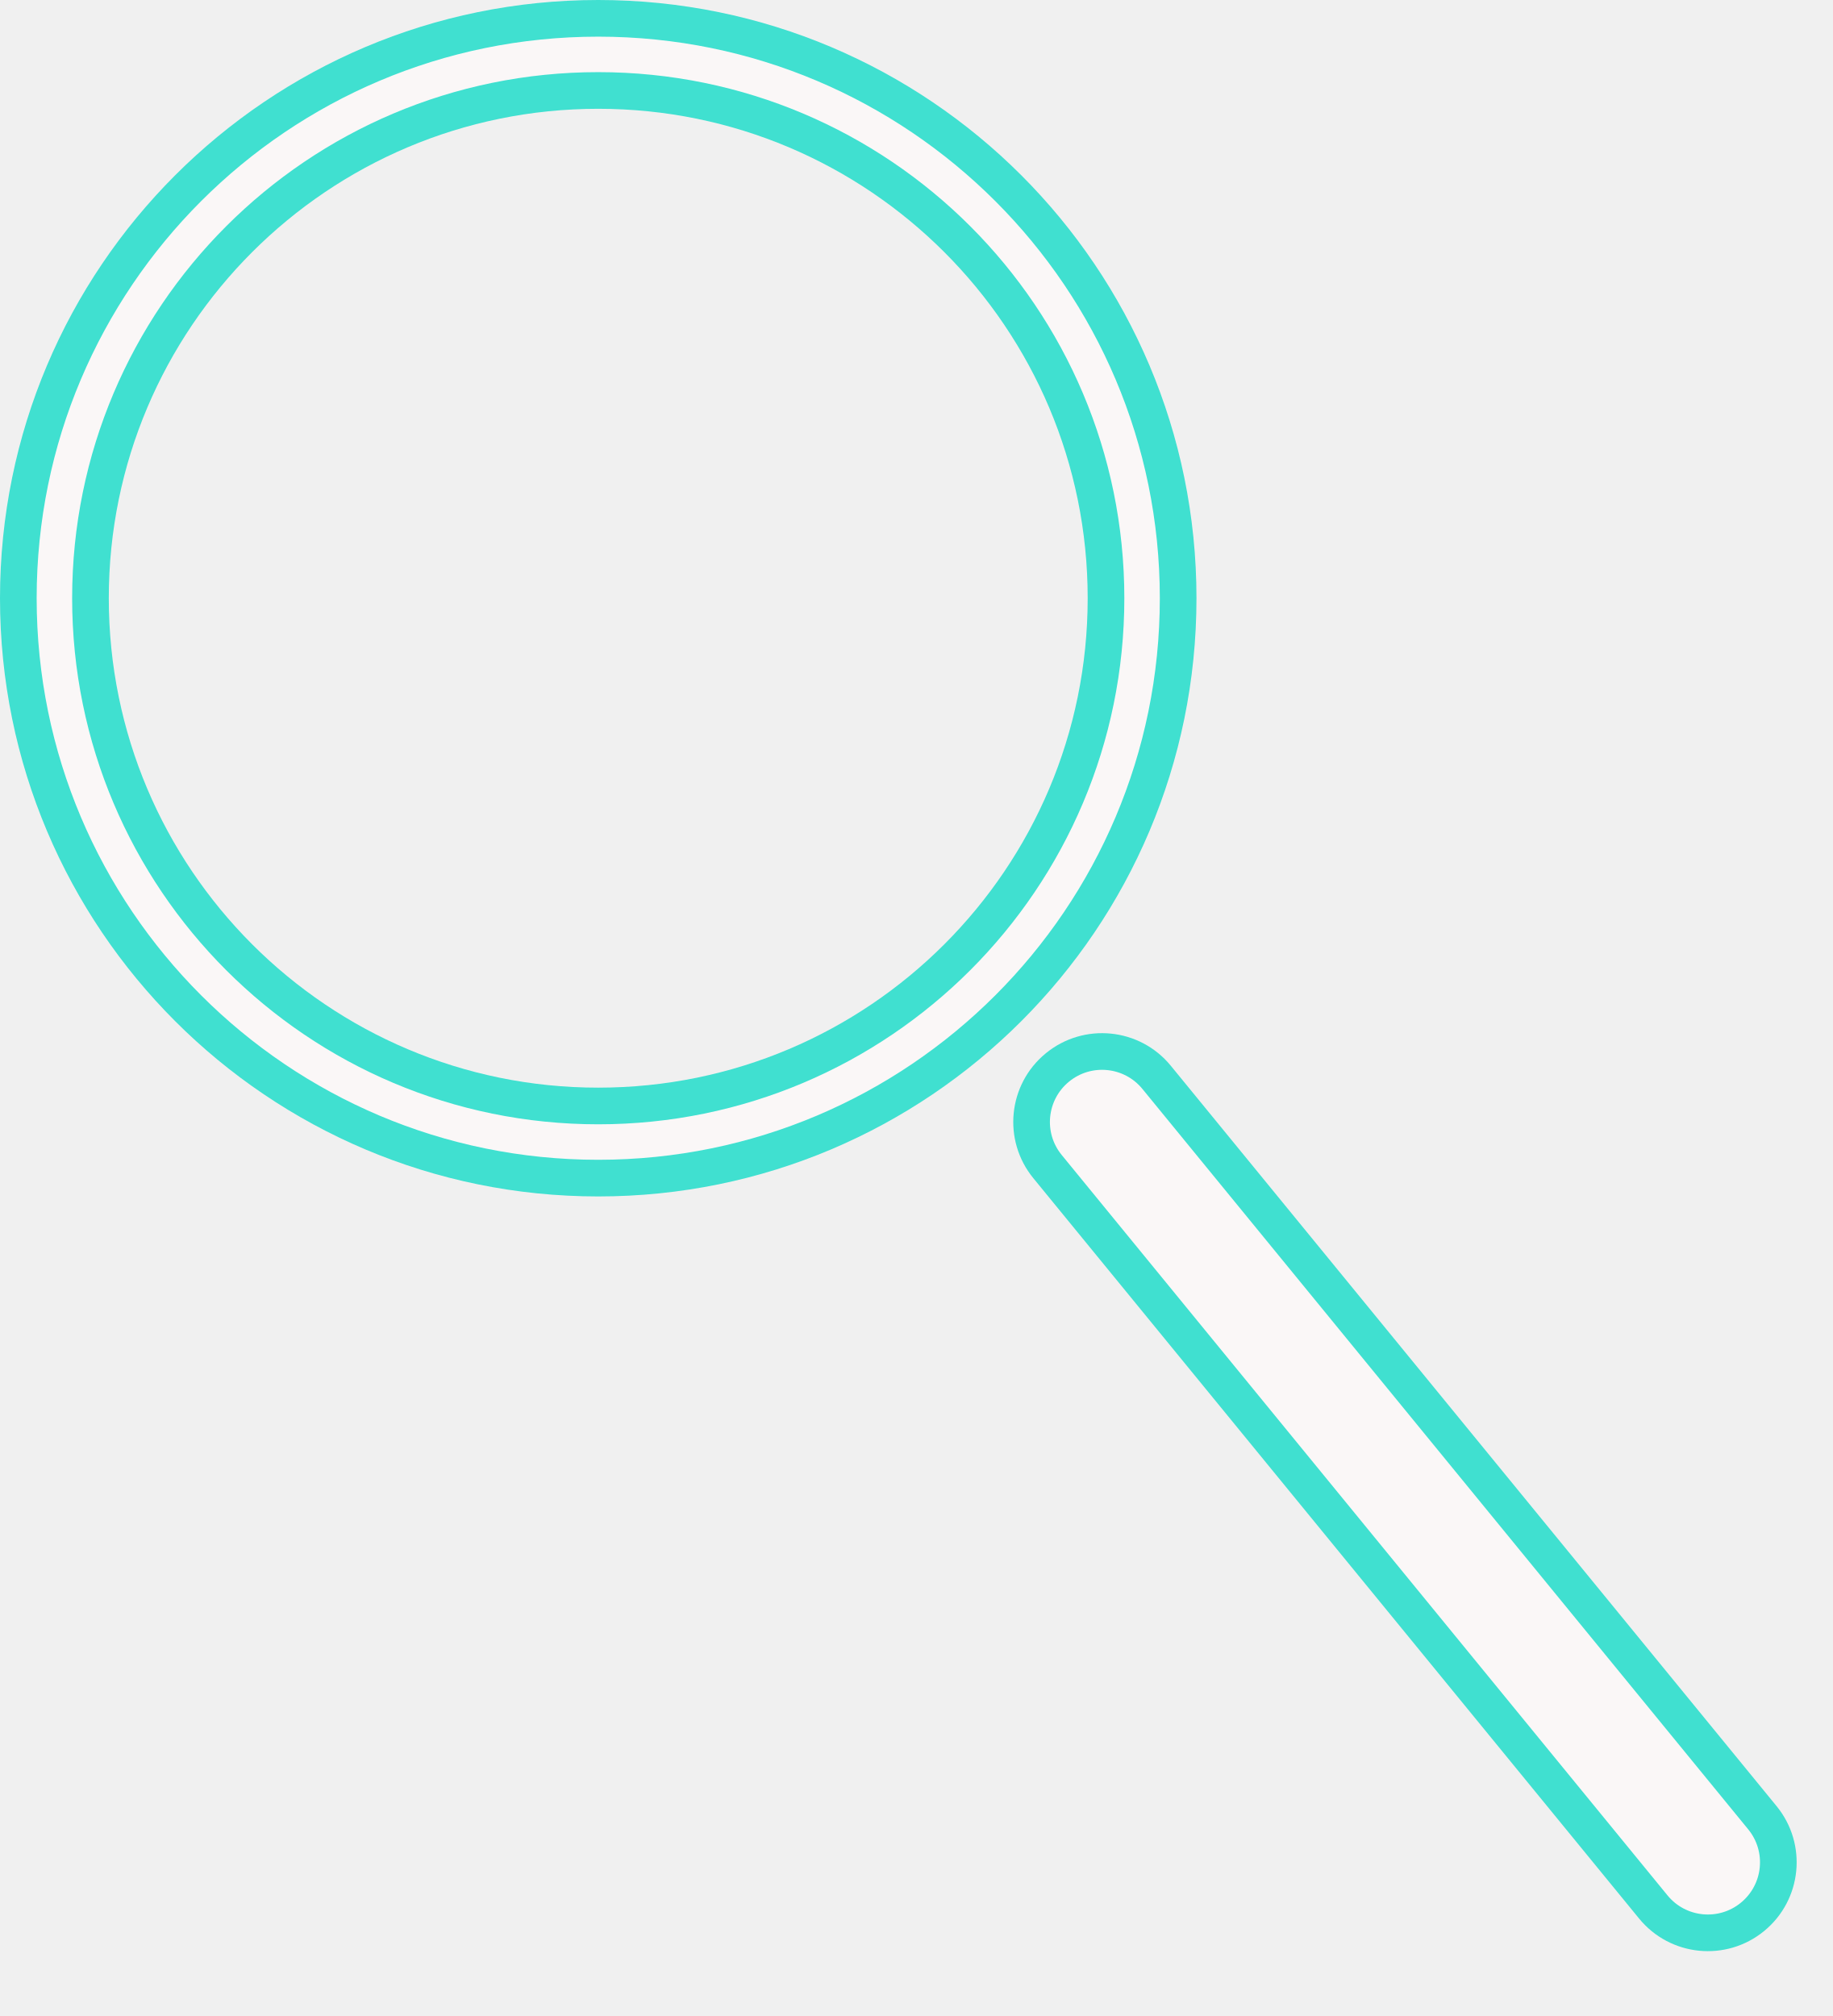
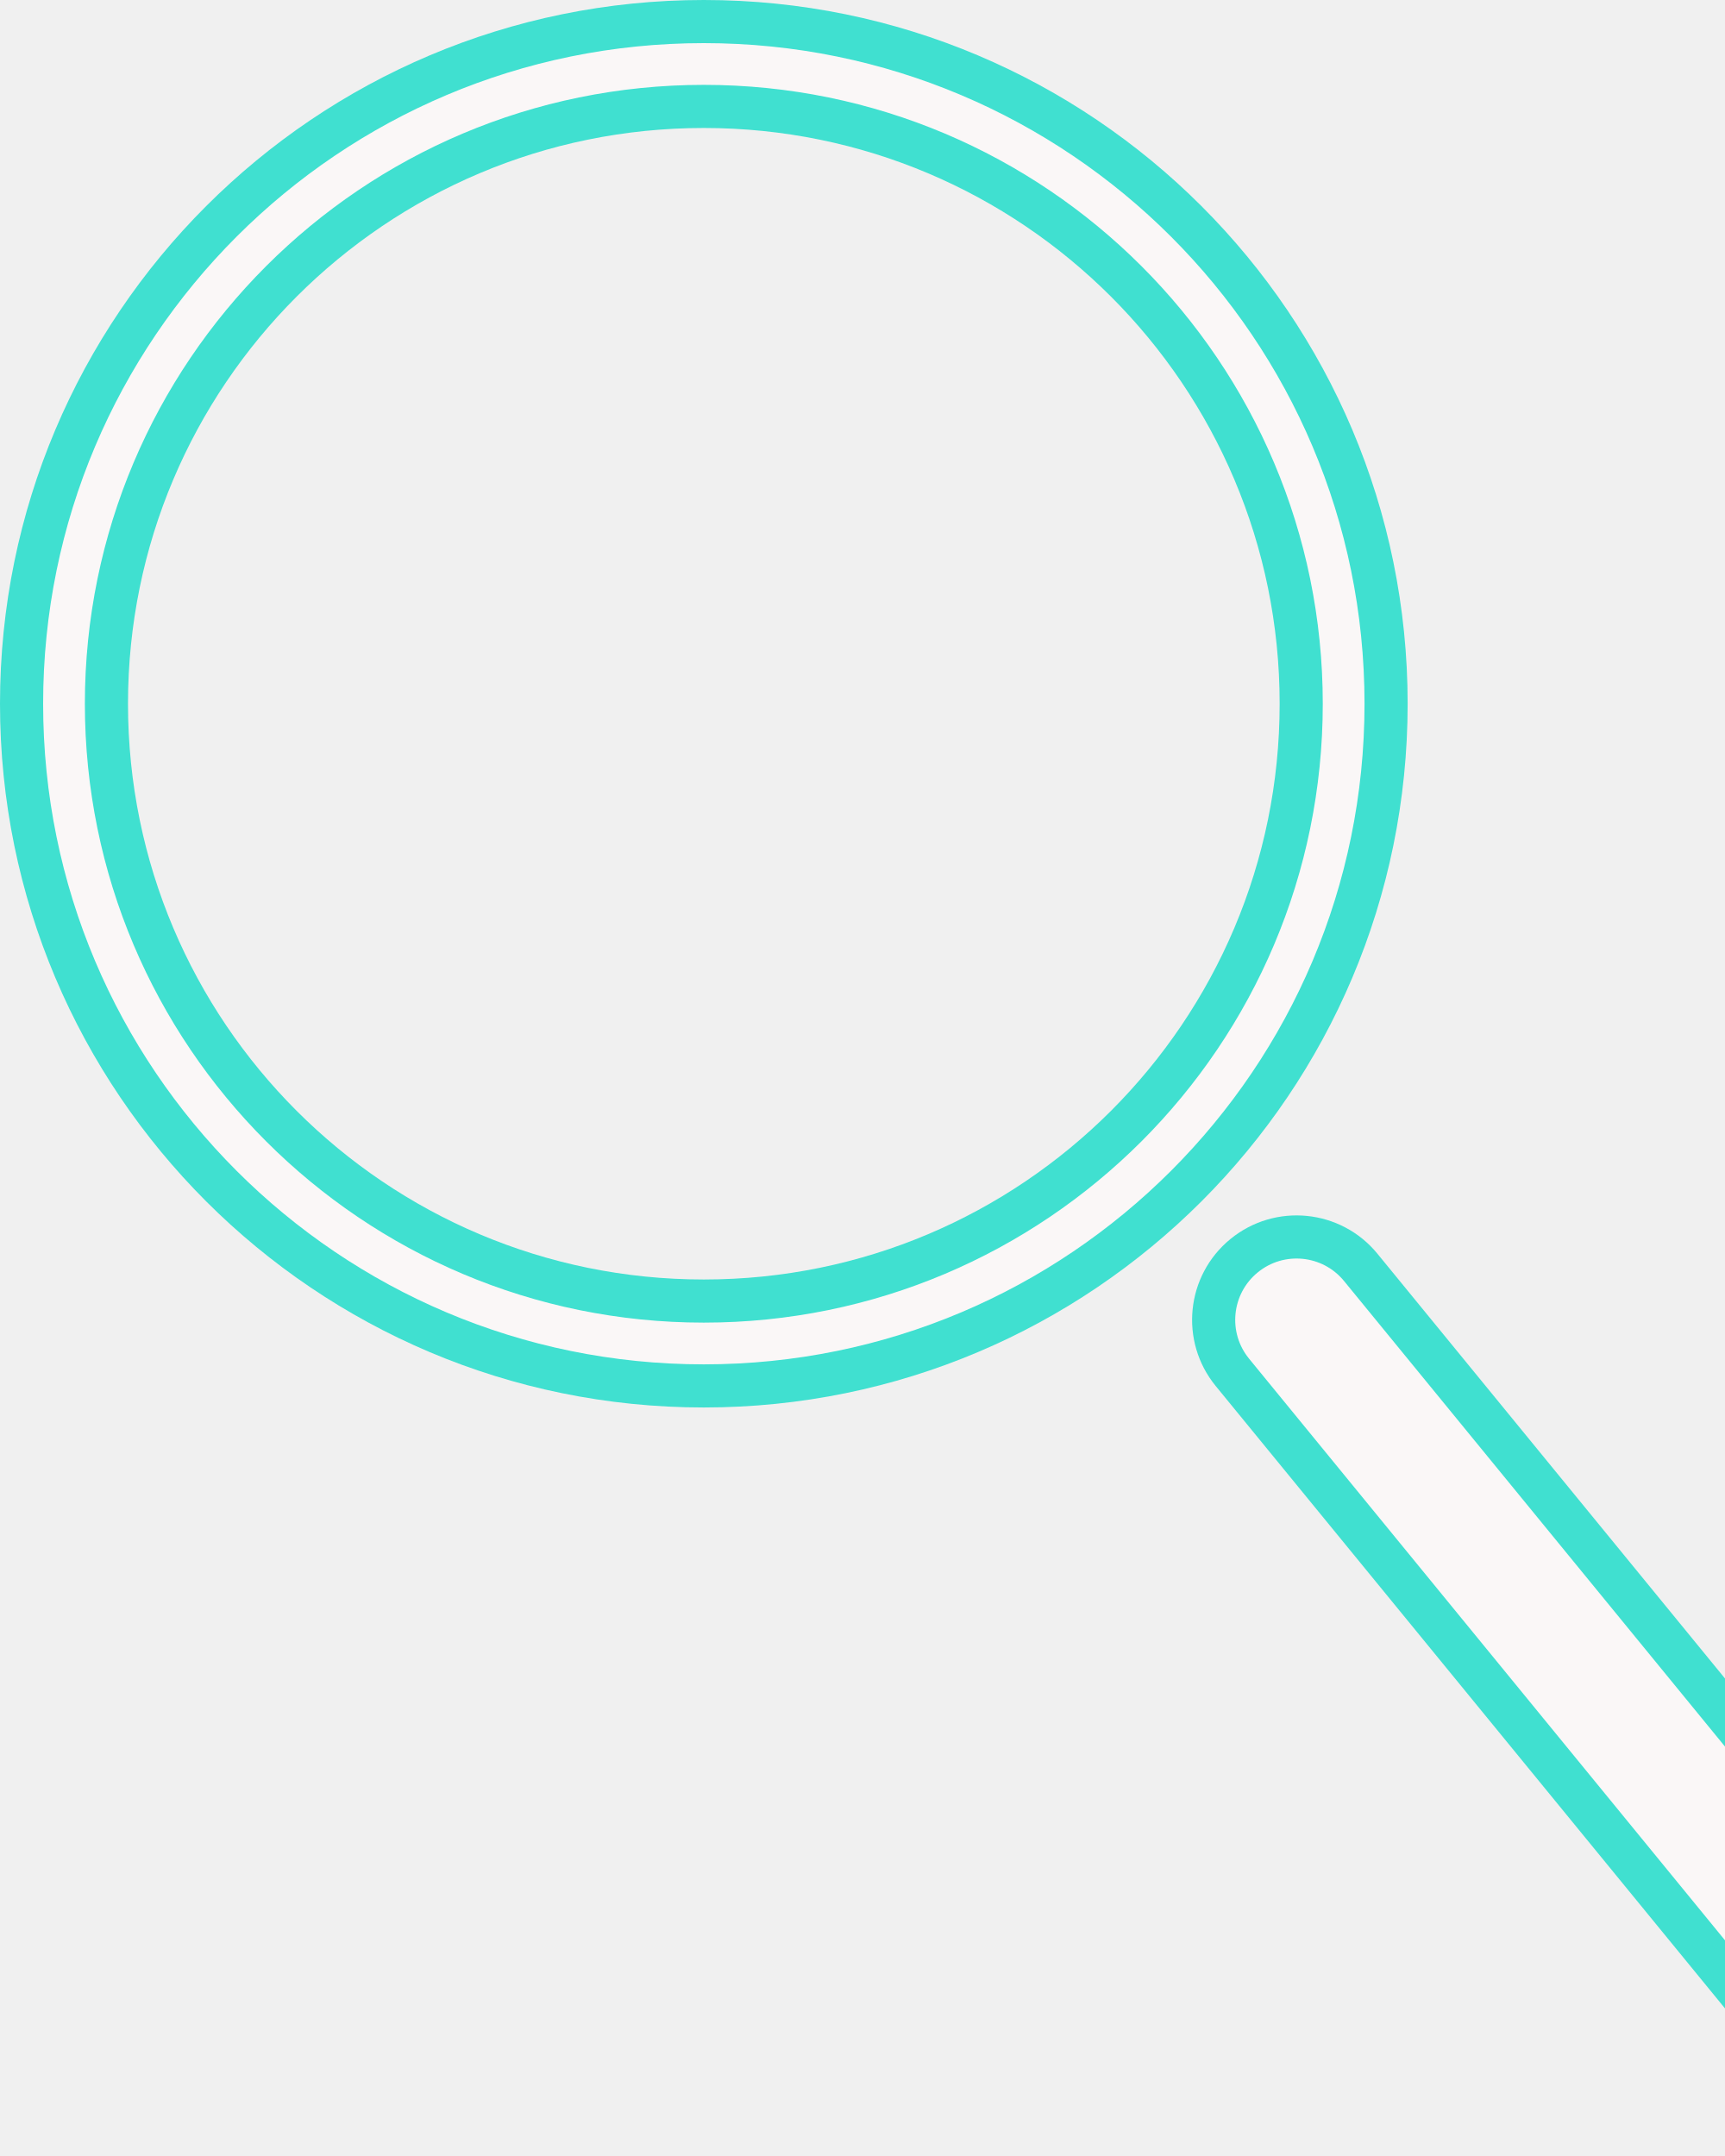
- <svg xmlns="http://www.w3.org/2000/svg" width="50" height="55" viewBox="0 0 50 55" fill="none">
+ <svg xmlns="http://www.w3.org/2000/svg" width="40" height="50" viewBox="0 0 40 50" fill="none">
  <mask id="path-1-inside-1_170_46" fill="white">
    <path d="M32.641 16.32C32.641 25.334 25.334 32.641 16.32 32.641C7.307 32.641 0 25.334 0 16.32C0 7.307 7.307 0 16.32 0C25.334 0 32.641 7.307 32.641 16.32ZM2.968 16.32C2.968 23.695 8.946 29.673 16.32 29.673C23.695 29.673 29.673 23.695 29.673 16.32C29.673 8.946 23.695 2.968 16.32 2.968C8.946 2.968 2.968 8.946 2.968 16.32Z" />
  </mask>
  <path d="M32.641 16.32C32.641 25.334 25.334 32.641 16.32 32.641C7.307 32.641 0 25.334 0 16.32C0 7.307 7.307 0 16.32 0C25.334 0 32.641 7.307 32.641 16.32ZM2.968 16.32C2.968 23.695 8.946 29.673 16.32 29.673C23.695 29.673 29.673 23.695 29.673 16.32C29.673 8.946 23.695 2.968 16.32 2.968C8.946 2.968 2.968 8.946 2.968 16.32Z" fill="#FAF7F7" stroke="#40E0D0" stroke-width="2" mask="url(#path-1-inside-1_170_46)" />
  <rect x="27.36" y="30.339" width="3.845" height="29.943" rx="1.922" transform="rotate(-39.2893 27.36 30.3386)" fill="#FAF7F7" stroke="#40E0D0" />
</svg>
